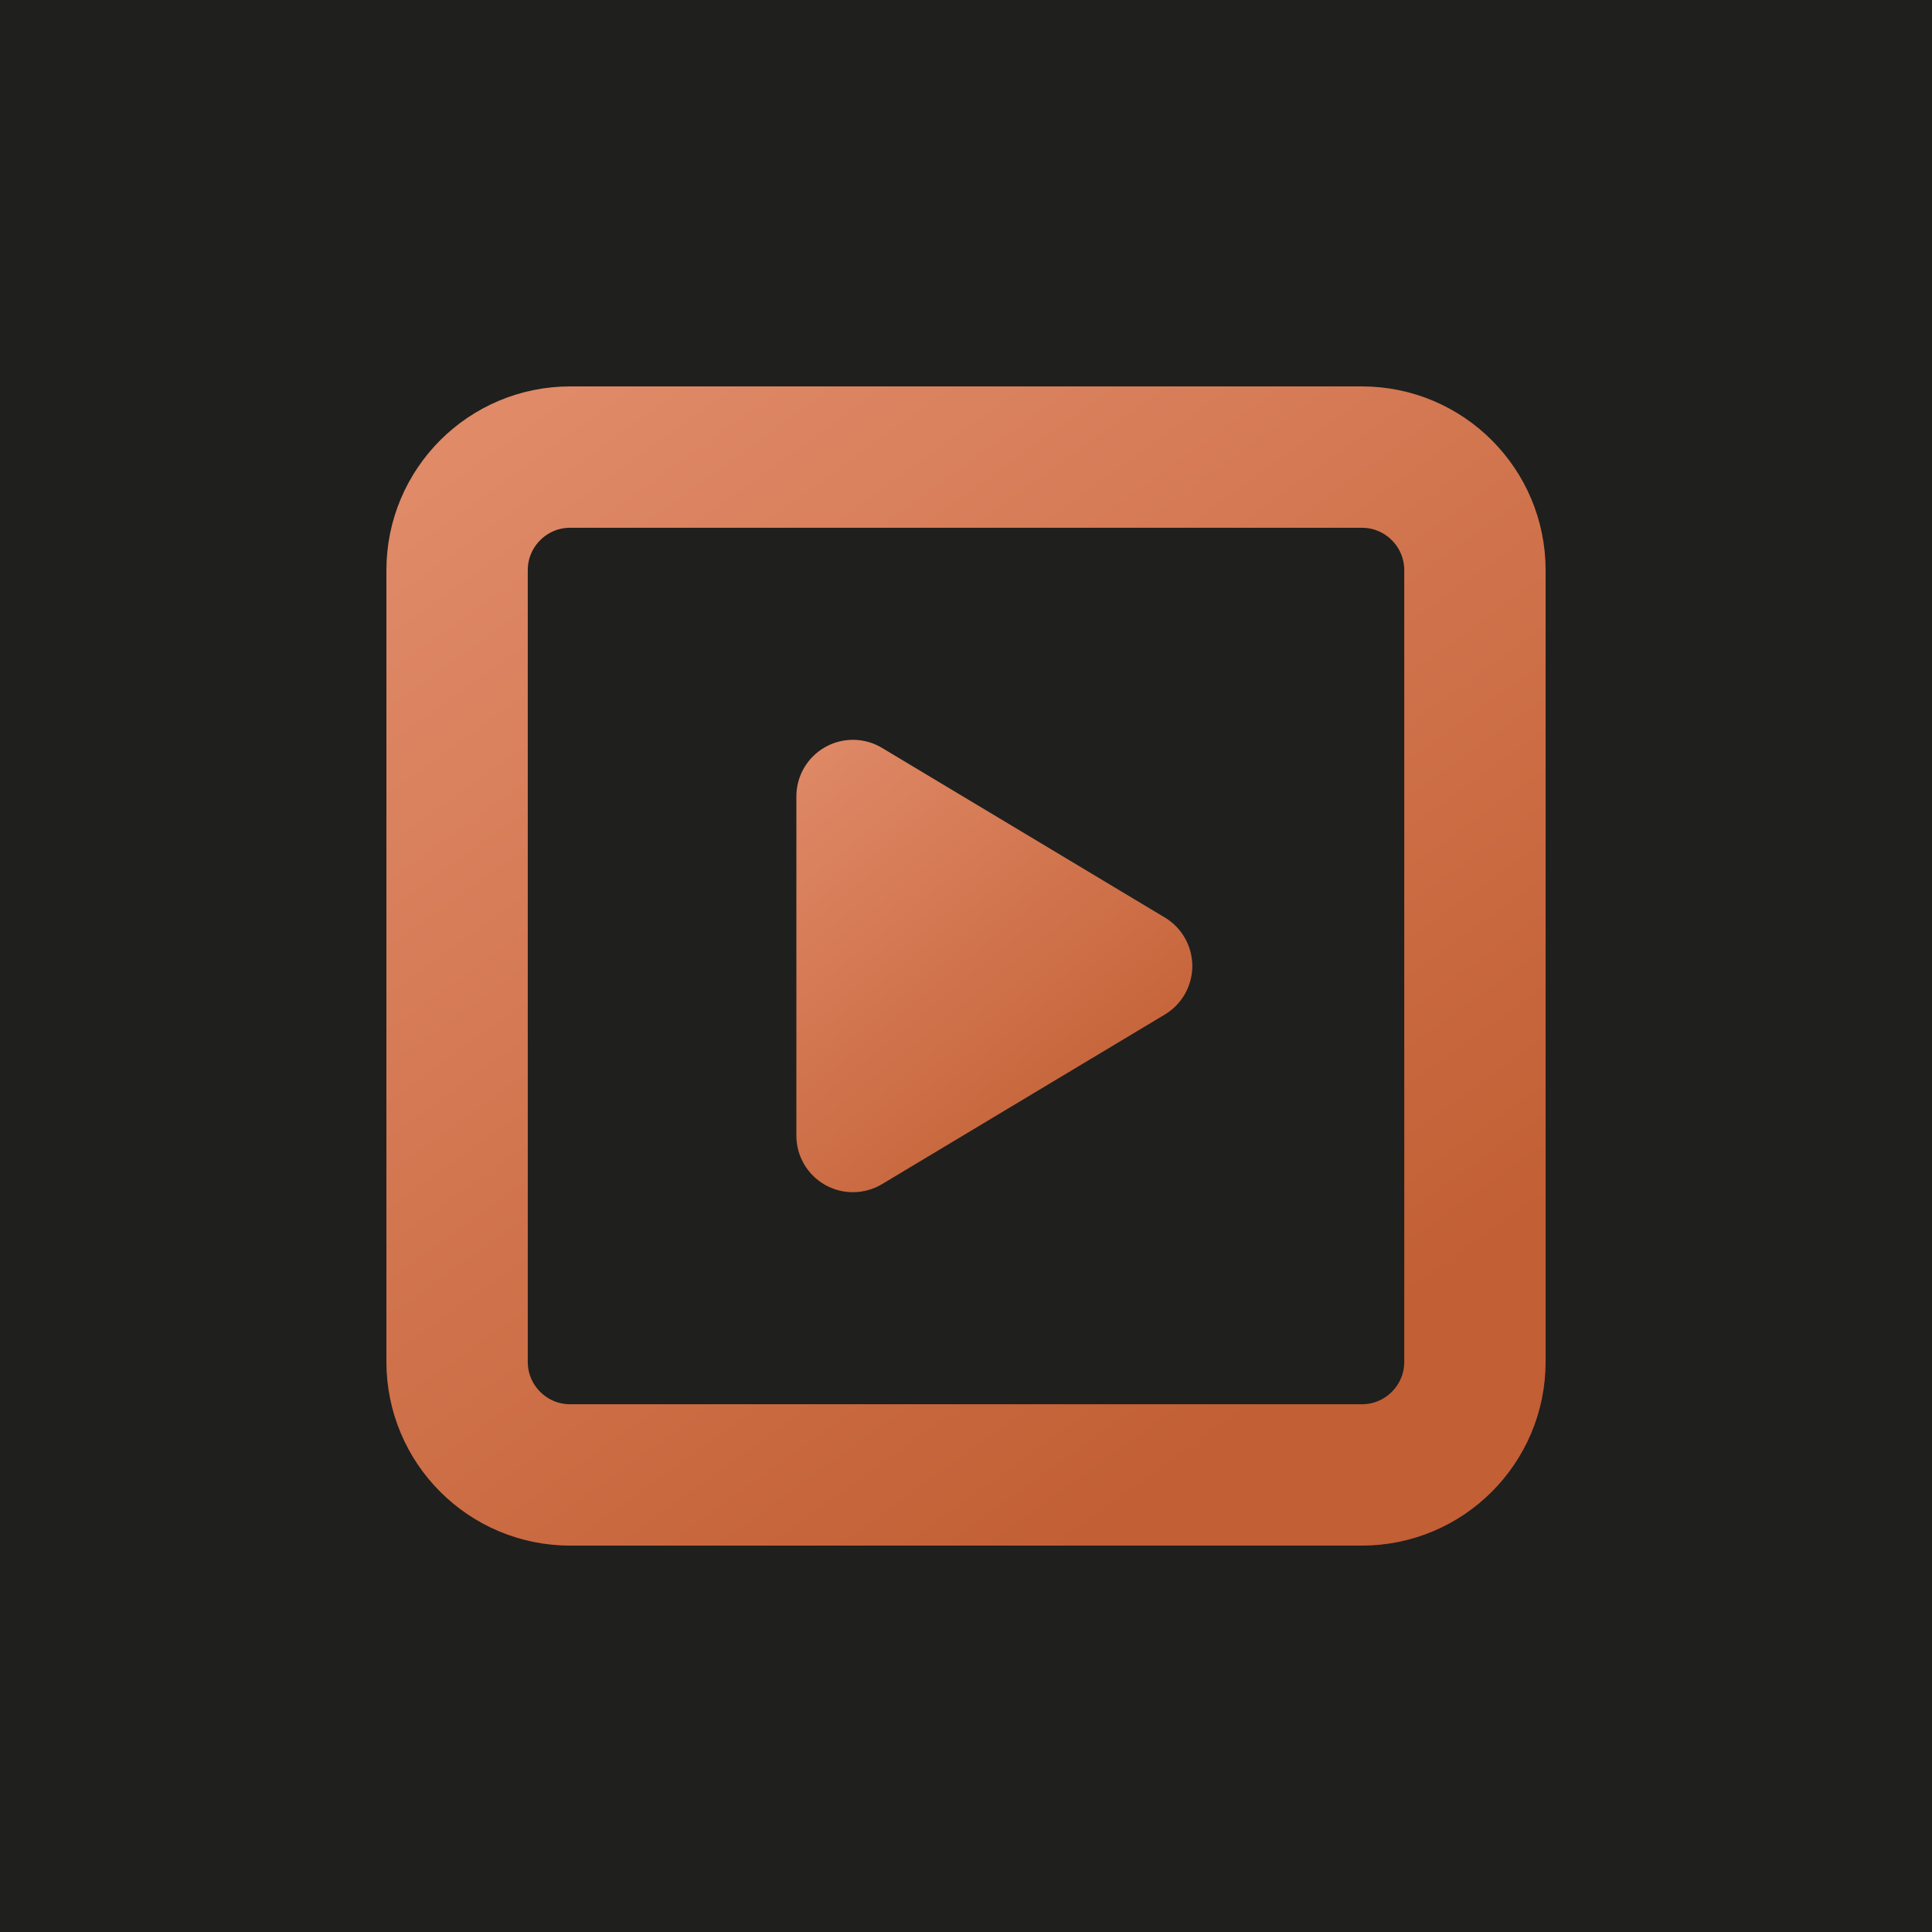
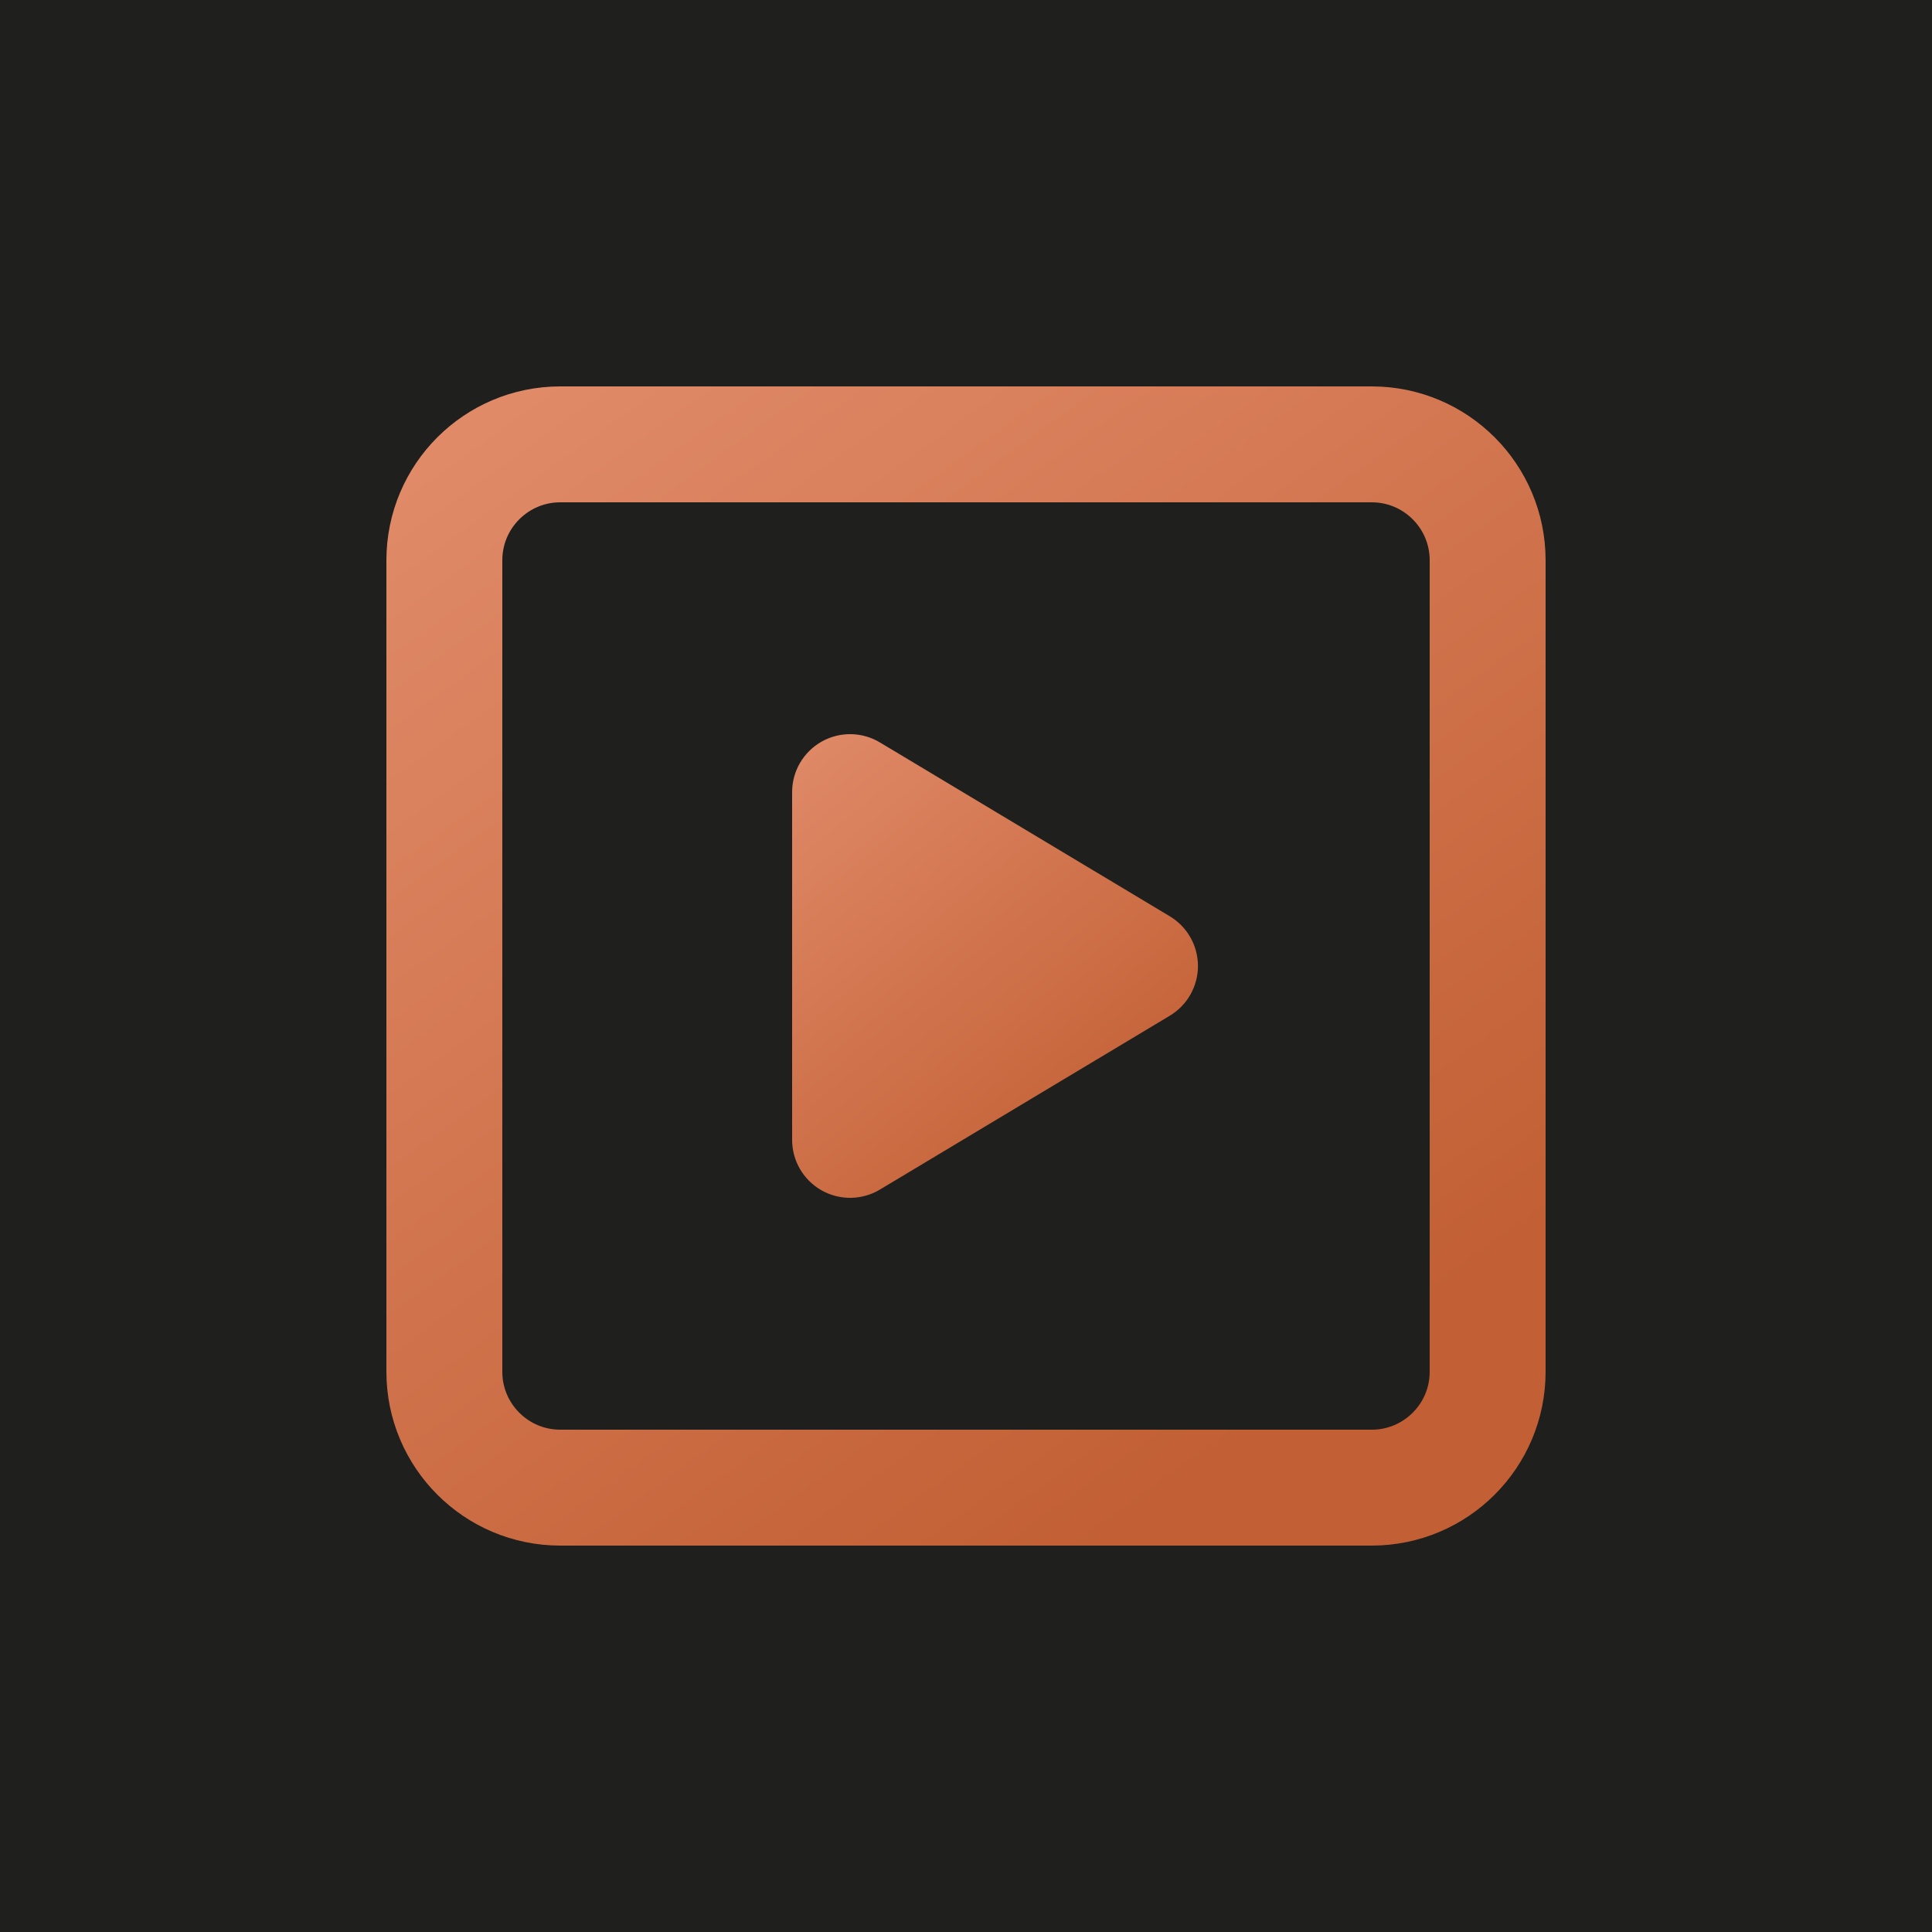
<svg xmlns="http://www.w3.org/2000/svg" viewBox="0 0 64 64" width="64" height="64">
  <linearGradient id="og" x1="0" y1="0" x2="0.72" y2="1">
    <stop offset="0" stop-color="#e08a68" />
    <stop offset="1" stop-color="#c25f34" />
  </linearGradient>
  <rect width="64" height="64" fill="#1f1f1e" />
-   <g transform="translate(9.522 9.522) scale(1.8732)" fill="none" stroke="url(#og)" stroke-width="2.5" stroke-linecap="round" stroke-linejoin="round">
+   <g transform="translate(8.96 8.96) scale(1.92)" fill="none" stroke="url(#og)" stroke-width="2" stroke-linecap="round" stroke-linejoin="round">
    <rect x="3" y="3" width="18" height="18" rx="2" />
    <path d="M9 9.003a1 1 0 0 1 1.517-.859l4.997 2.997a1 1 0 0 1 0 1.718l-4.997 2.997A1 1 0 0 1 9 14.996z" fill="url(#og)" stroke="none" />
  </g>
</svg>
